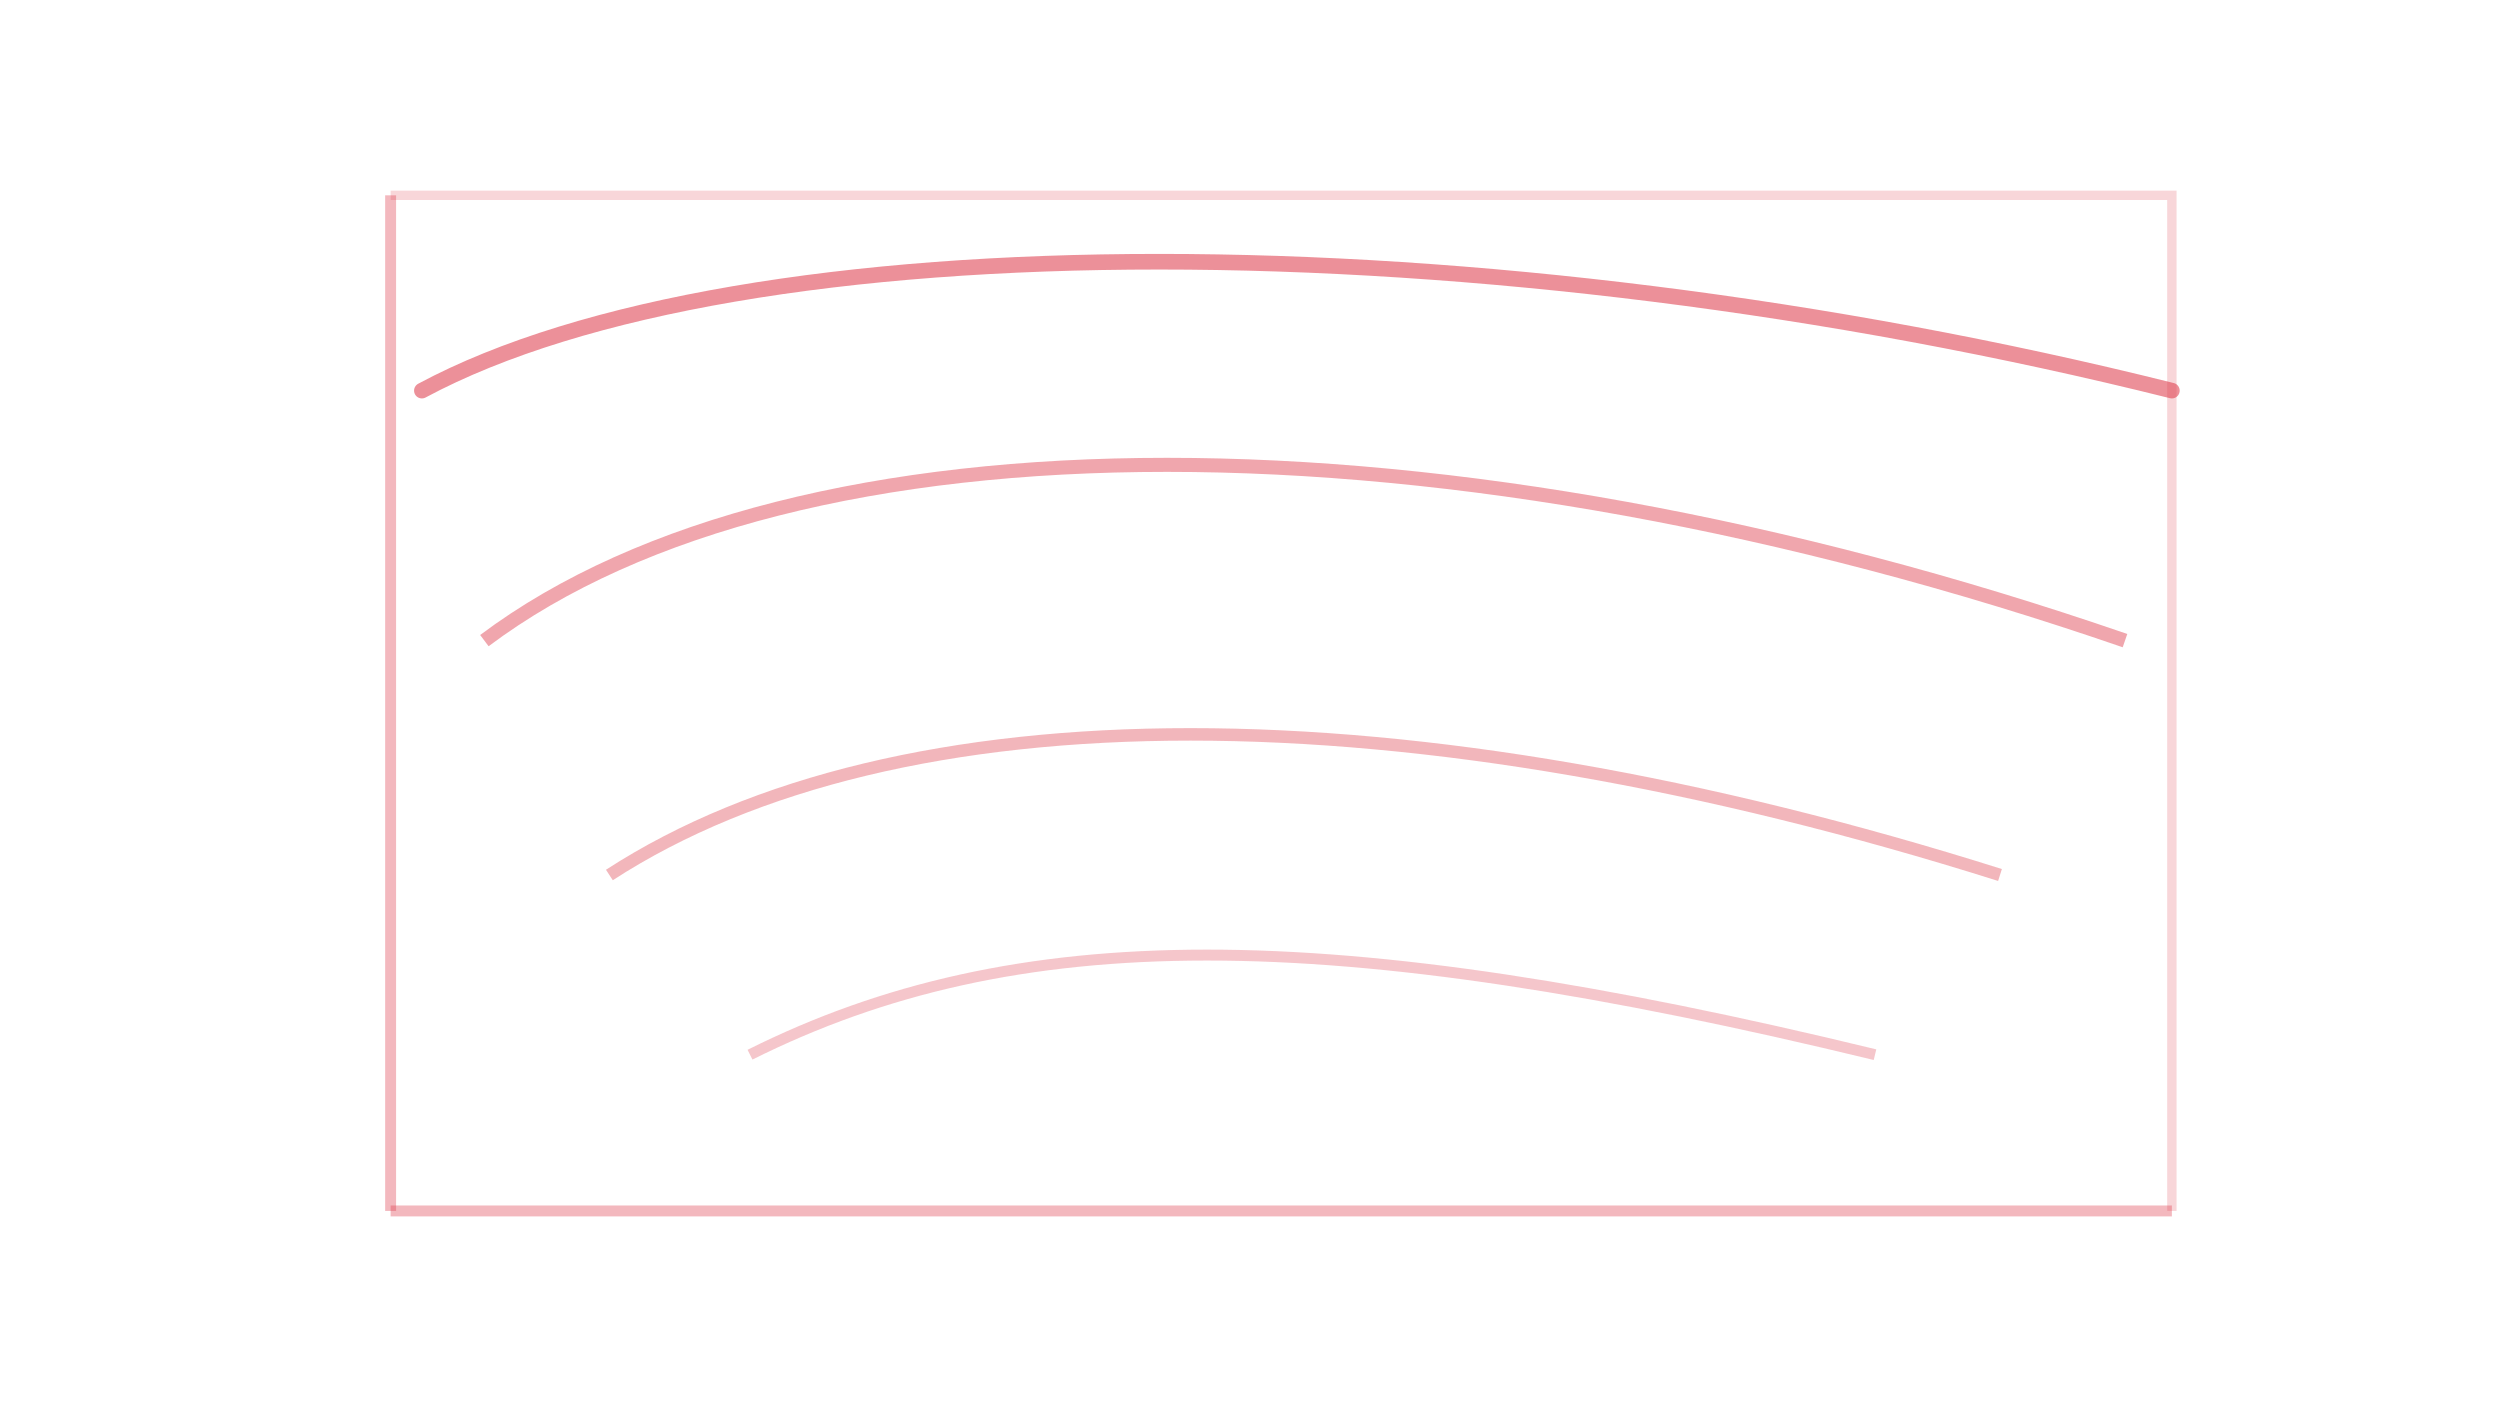
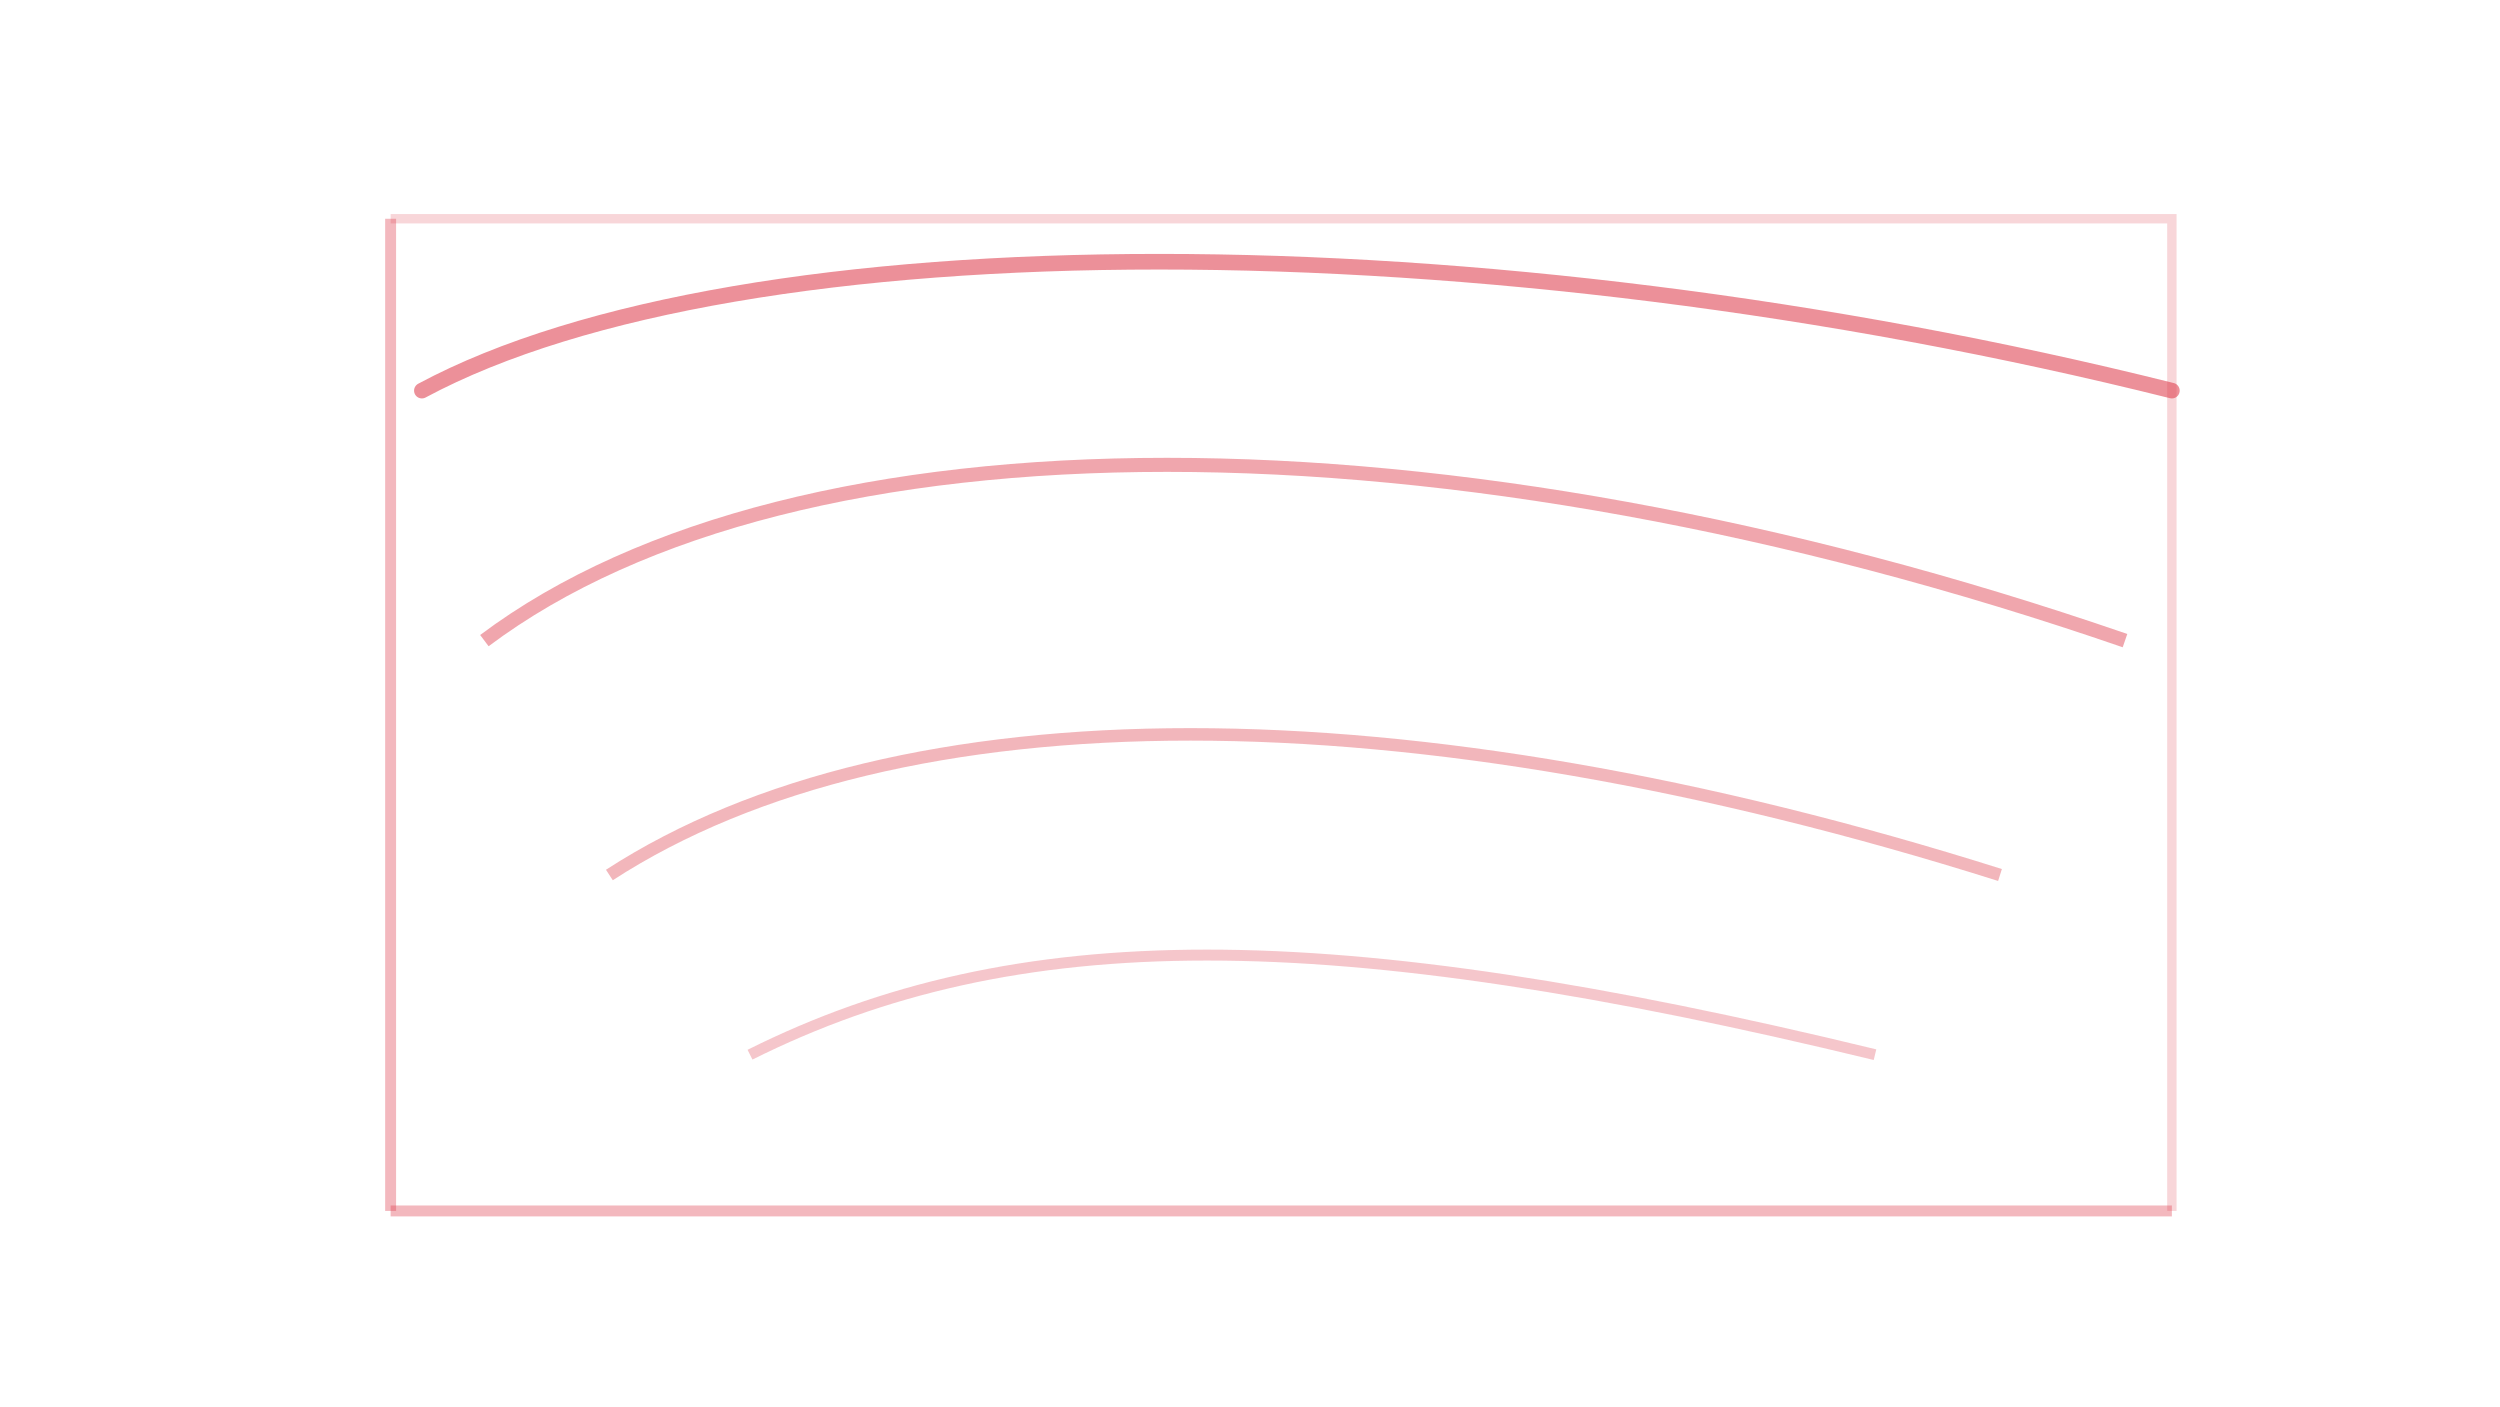
<svg xmlns="http://www.w3.org/2000/svg" viewBox="0 0 320 180" fill="none" role="img" aria-label="Function-on-function surface">
  <line x1="50" y1="155" x2="278" y2="155" stroke="#dc3545" stroke-opacity=".35" stroke-width="1.4" />
-   <line x1="50" y1="155" x2="50" y2="25" stroke="#dc3545" stroke-opacity=".35" stroke-width="1.4" />
-   <path d="M50 25 L278 25 L278 155" stroke="#dc3545" stroke-opacity=".2" stroke-width="1.2" />
+   <line x1="50" y1="155" x2="50" y2="28" stroke="#dc3545" stroke-opacity=".35" stroke-width="1.4" />
+   <path d="M50 28 L278 28 L278 155" stroke="#dc3545" stroke-opacity=".2" stroke-width="1.2" />
  <path d="M96 135 C130 118 170 118 240 135" stroke="#dc3545" stroke-opacity=".28" stroke-width="1.4" />
  <path d="M78 112 C115 88 180 88 256 112" stroke="#dc3545" stroke-opacity=".36" stroke-width="1.6" />
  <path d="M62 82 C102 52 185 52 272 82" stroke="#dc3545" stroke-opacity=".44" stroke-width="1.8" />
  <path d="M54 50 C95 28 190 28 278 50" stroke="#dc3545" stroke-opacity=".55" stroke-width="2" stroke-linecap="round" />
</svg>
